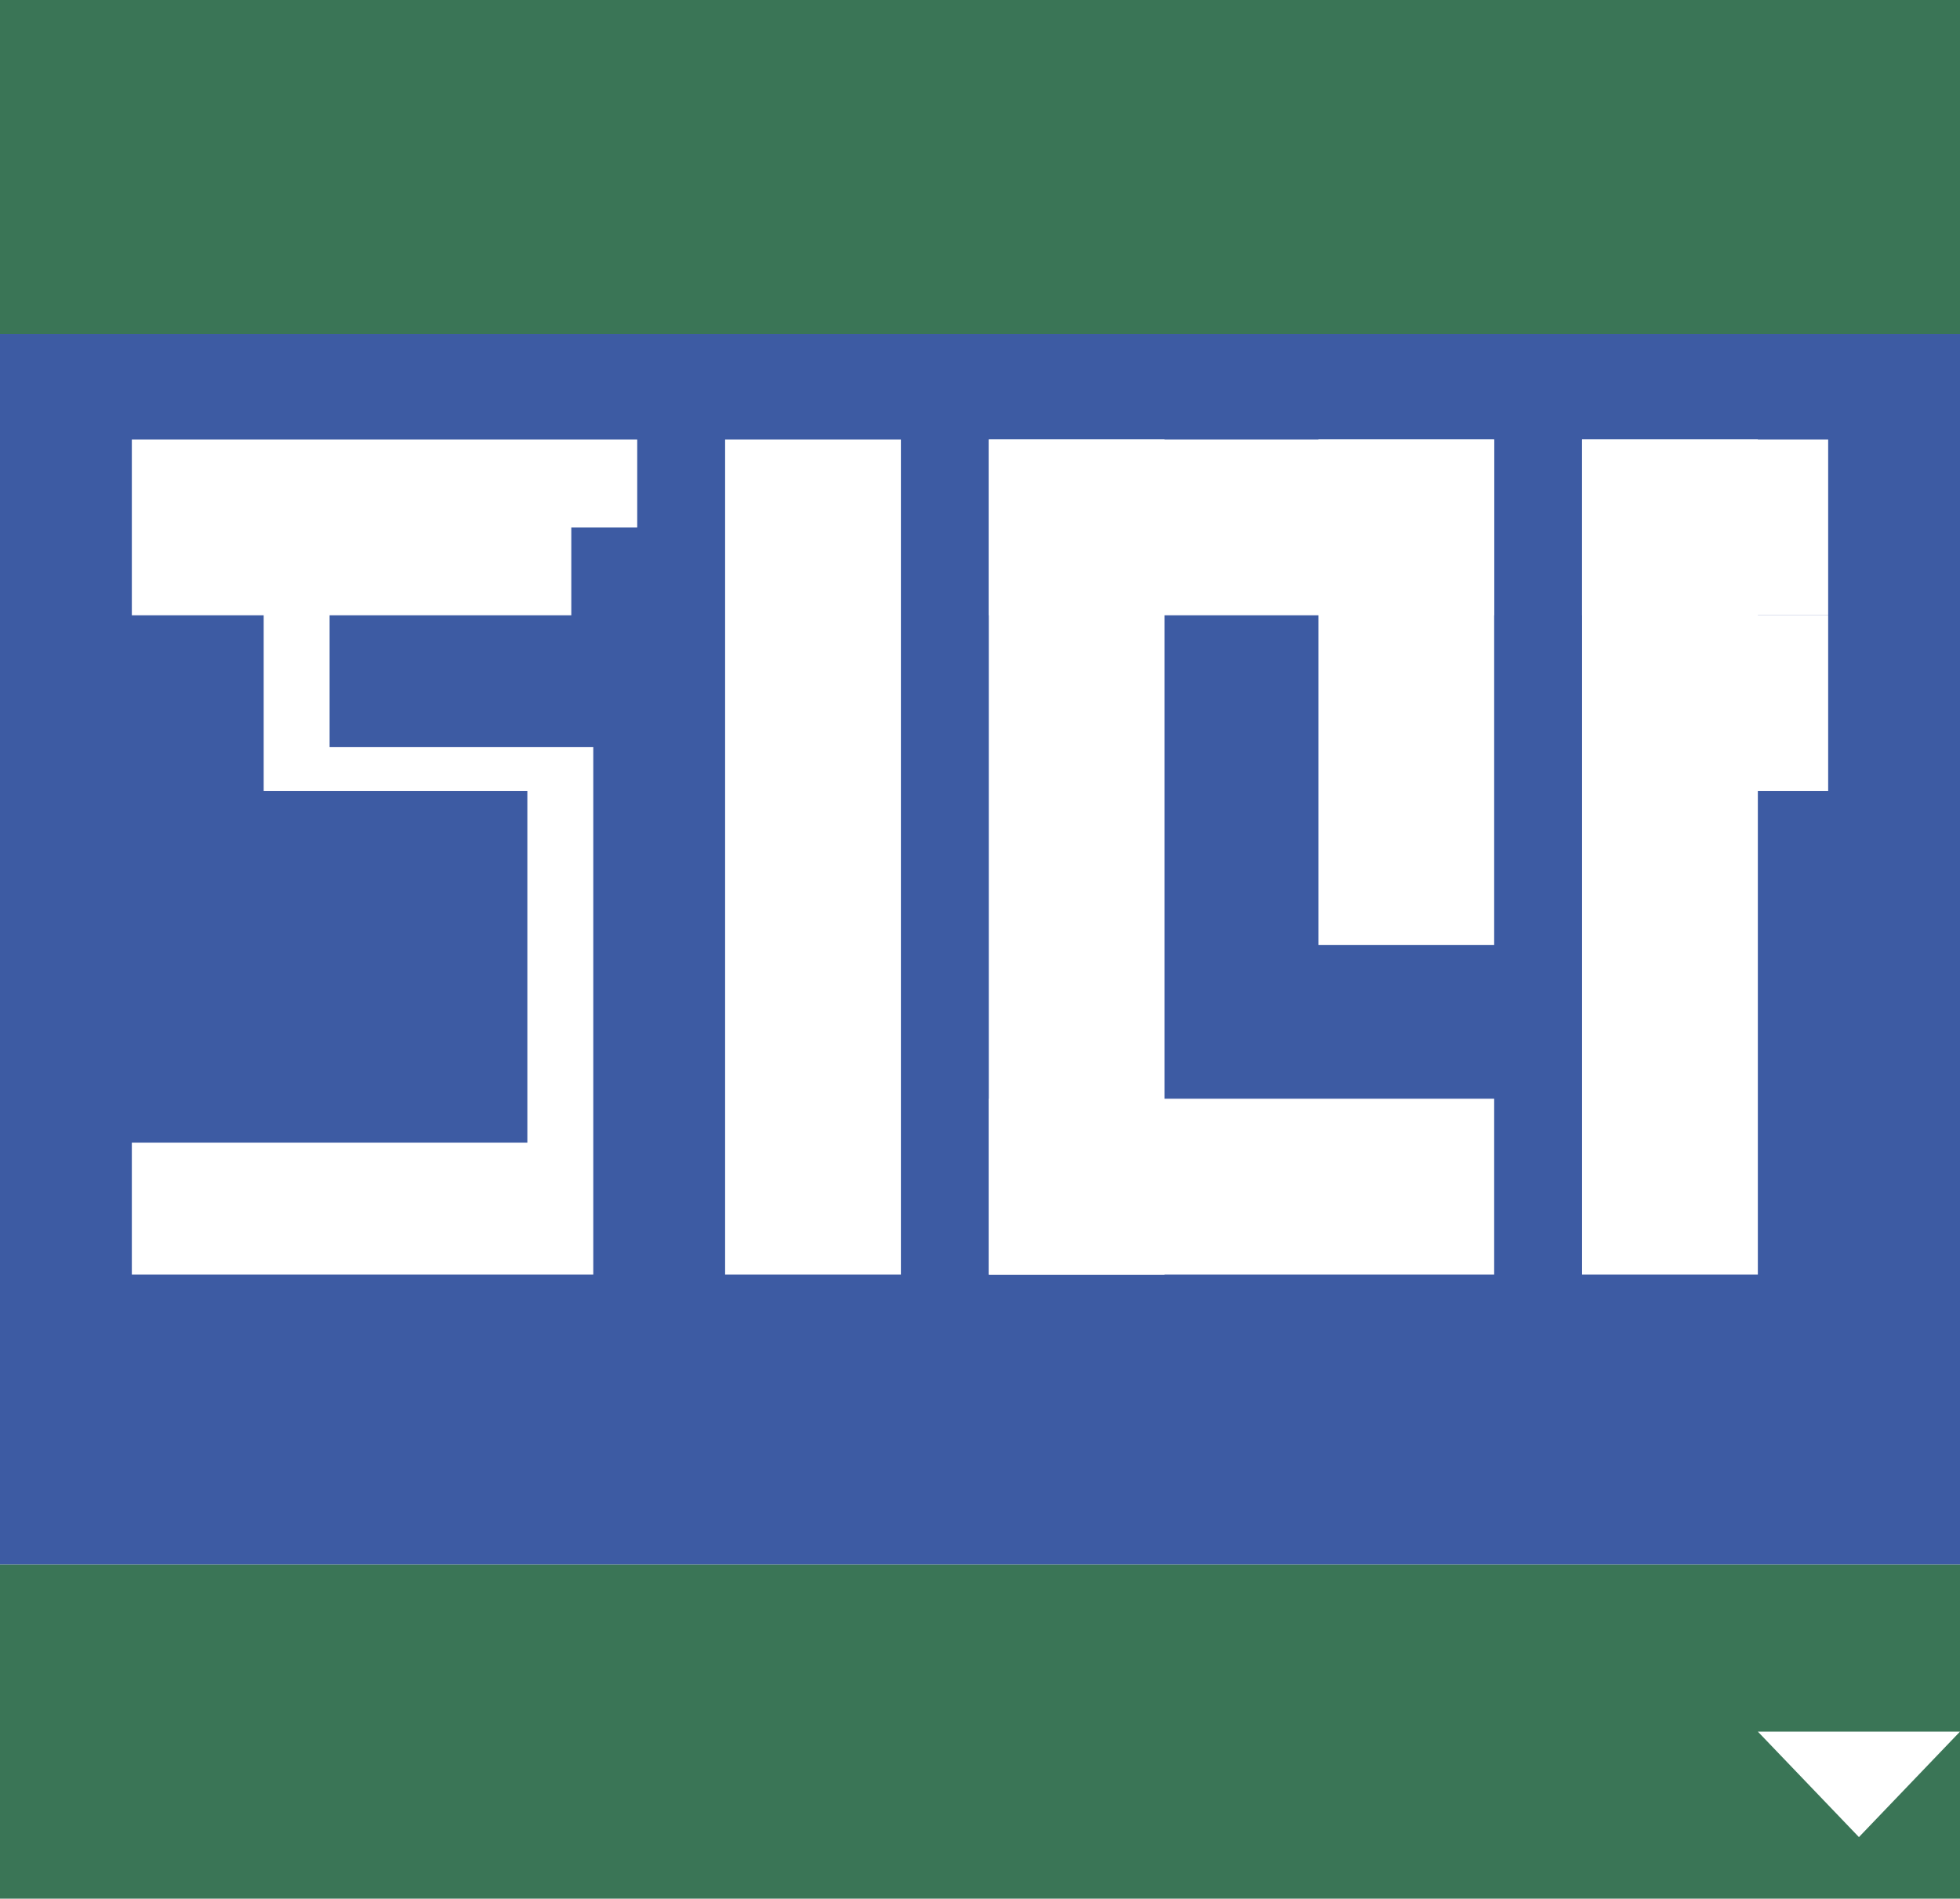
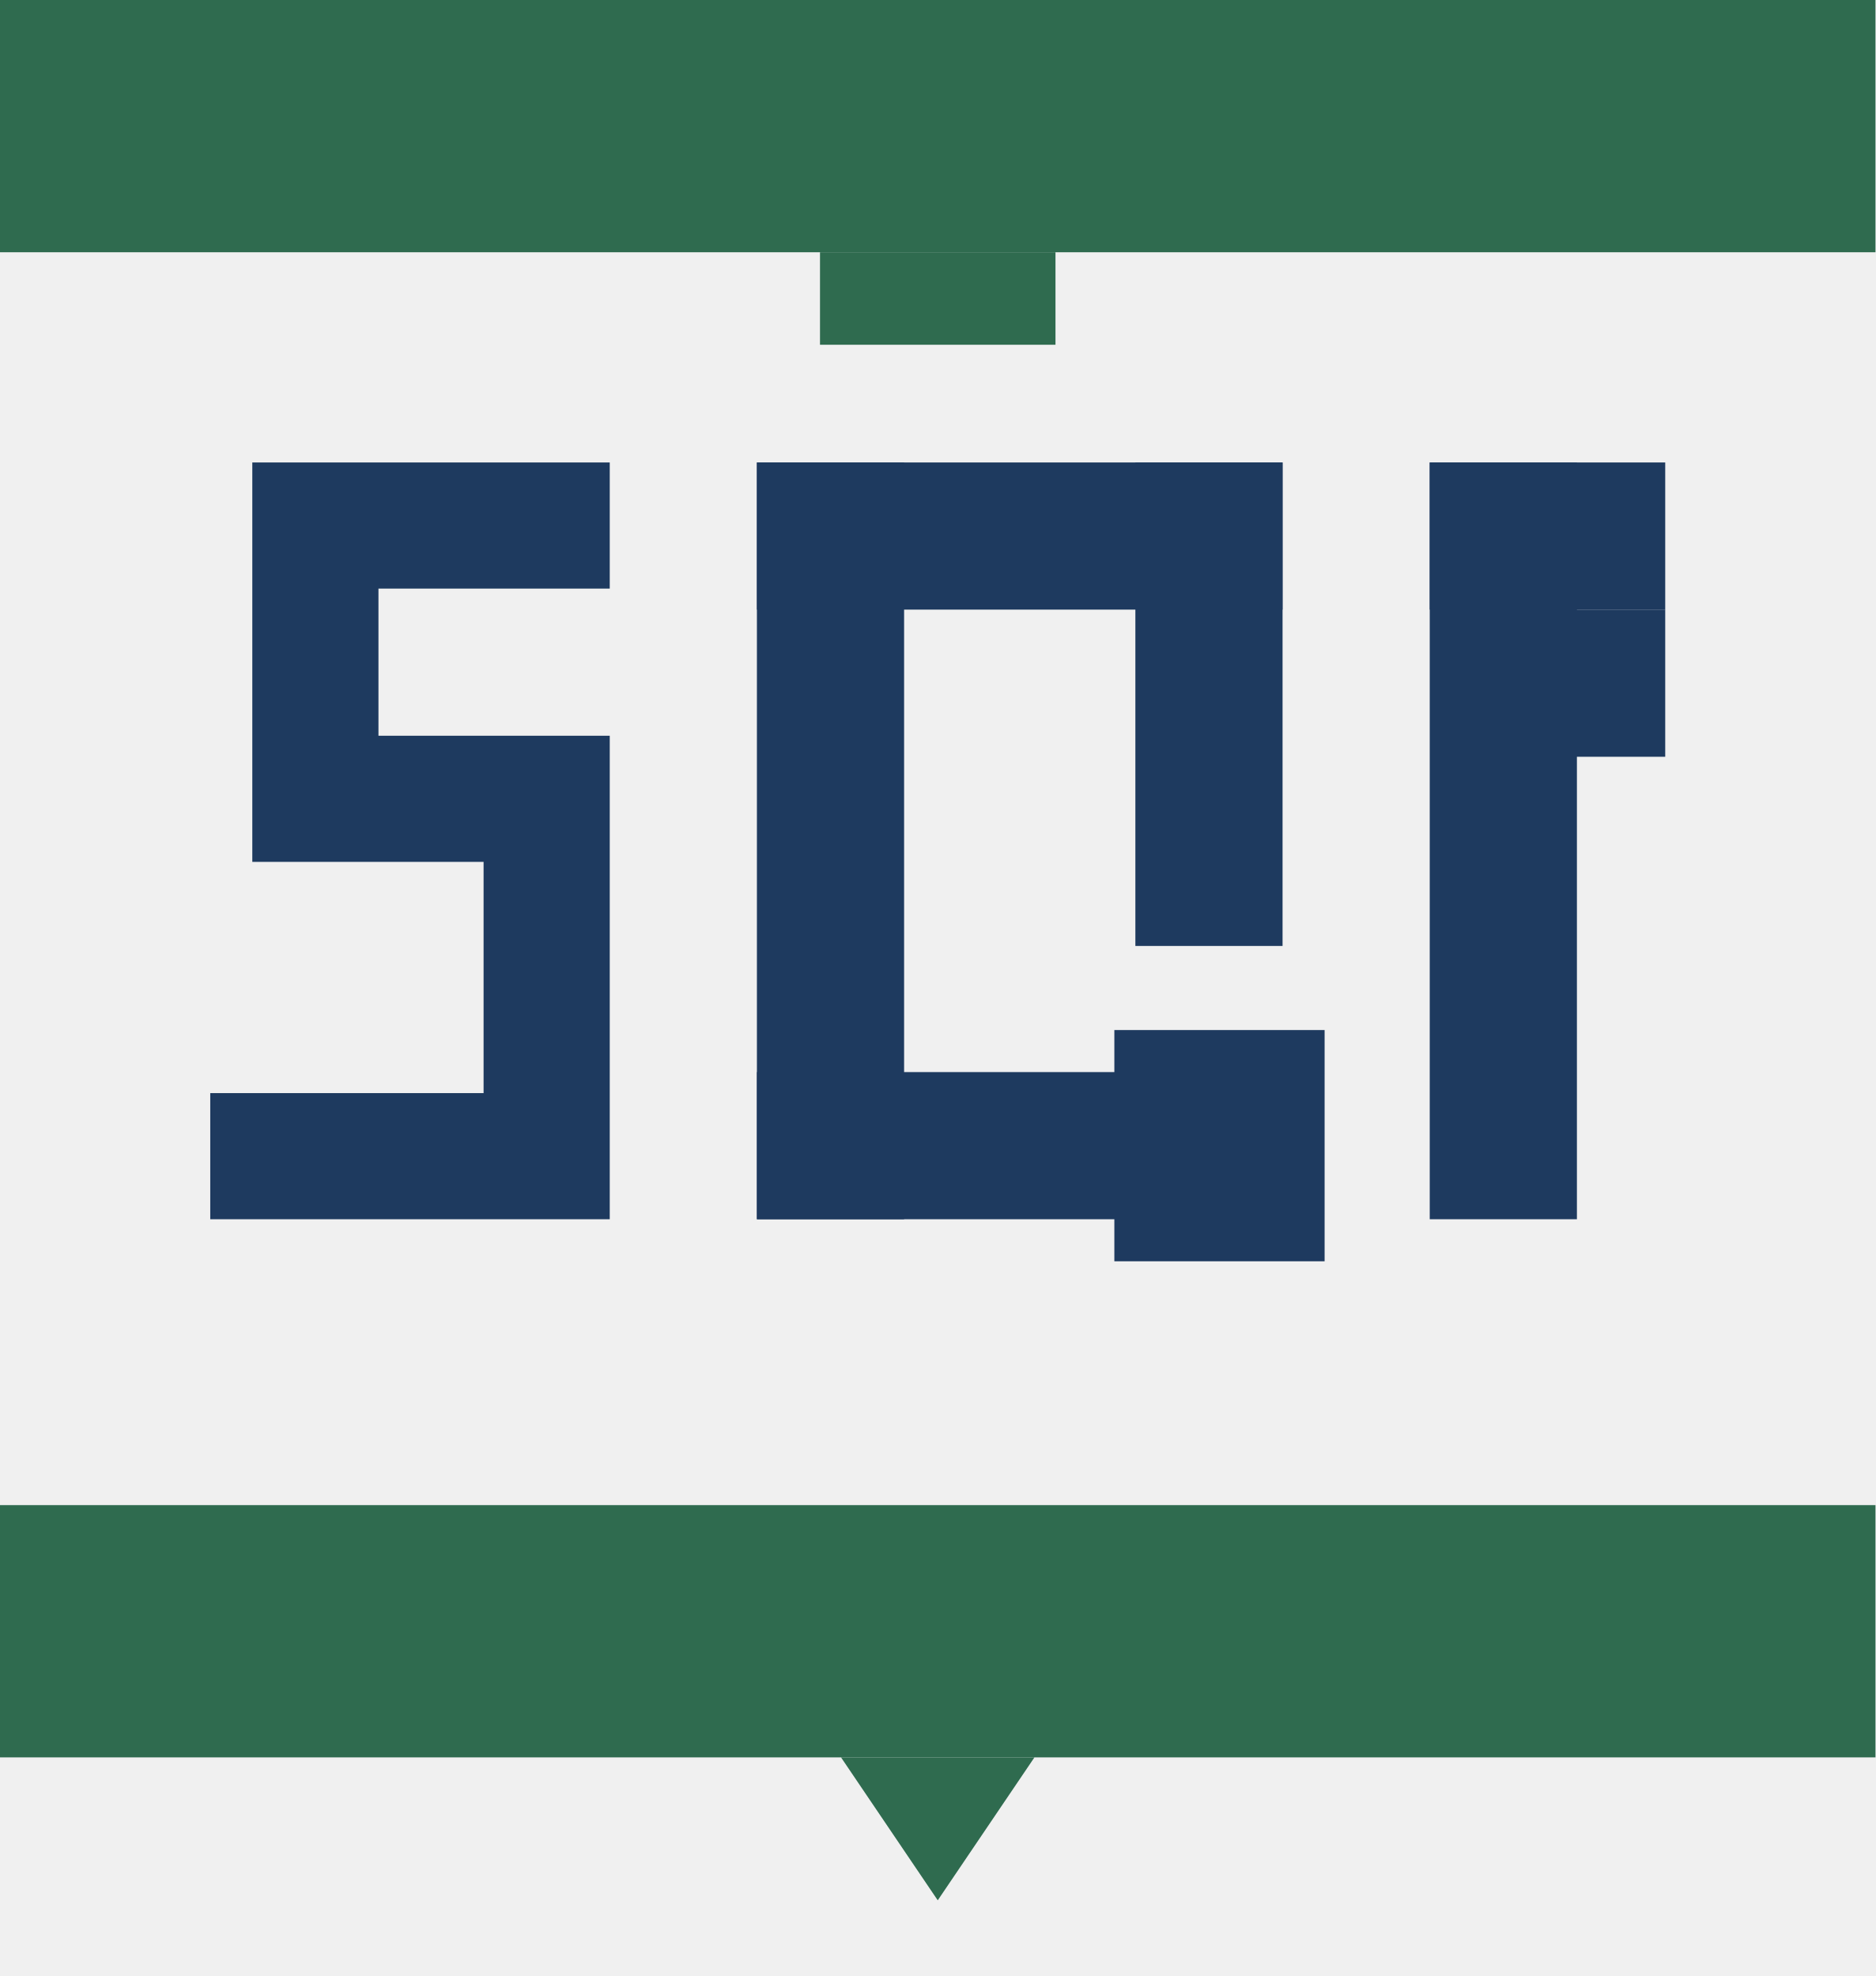
- <svg xmlns="http://www.w3.org/2000/svg" viewBox="0 0 446 432" fill="none">
-   <rect width="446" height="76" fill="#3A7556" />
-   <rect y="76" width="446" height="280" fill="#3D5BA3" />
-   <path d="M 30 140 L 130 140 L 130 110 L 60 110 L 60 180 L 120 180 L 120 260 L 30 260 L 30 290 L 135 290 L 135 170 L 75 170 L 75 120 L 145 120 L 145 100 L 30 100 Z" fill="white" />
-   <rect x="165" y="100" width="40" height="190" fill="white" />
-   <rect x="225" y="100" width="40" height="190" fill="white" />
-   <rect x="225" y="100" width="115" height="40" fill="white" />
-   <rect x="300" y="100" width="40" height="115" fill="white" />
-   <rect x="225" y="250" width="115" height="40" fill="white" />
-   <rect x="360" y="100" width="40" height="190" fill="white" />
-   <rect x="360" y="100" width="56" height="40" fill="white" />
-   <rect x="376" y="140" width="40" height="40" fill="white" />
-   <rect y="356" width="446" height="76" fill="#3A7556" />
-   <path d="M 400 394 L 446 394 L 423 418 Z" fill="white" />
+ <svg xmlns="http://www.w3.org/2000/svg" viewBox="0 0 446 470" role="img" aria-label="SQA">
+   <rect width="446" height="60" fill="#2F6B4F" />
+   <rect x="195" y="60" width="56" height="22" fill="#2F6B4F" />
+   <path d="M 60 110 L 145 110 L 145 140 L 90 140 L 90 175 L 130 175 L 145 175 L 145 290 L 50 290 L 50 260 L 115 260 L 115 205 L 75 205 L 60 205 Z" fill="#1E3A5F" />
+   <rect x="180" y="110" width="35" height="180" fill="#1E3A5F" />
+   <rect x="180" y="110" width="125" height="35" fill="#1E3A5F" />
+   <rect x="270" y="110" width="35" height="115" fill="#1E3A5F" />
+   <rect x="180" y="255" width="125" height="35" fill="#1E3A5F" />
+   <rect x="265" y="245" width="50" height="55" fill="#1E3A5F" />
+   <rect x="340" y="110" width="35" height="180" fill="#1E3A5F" />
+   <rect x="340" y="110" width="56" height="35" fill="#1E3A5F" />
+   <rect x="361" y="145" width="35" height="35" fill="#1E3A5F" />
+   <rect y="358" width="446" height="60" fill="#2F6B4F" />
+   <polygon points="200,418 246,418 223,452" fill="#2F6B4F" />
</svg>
